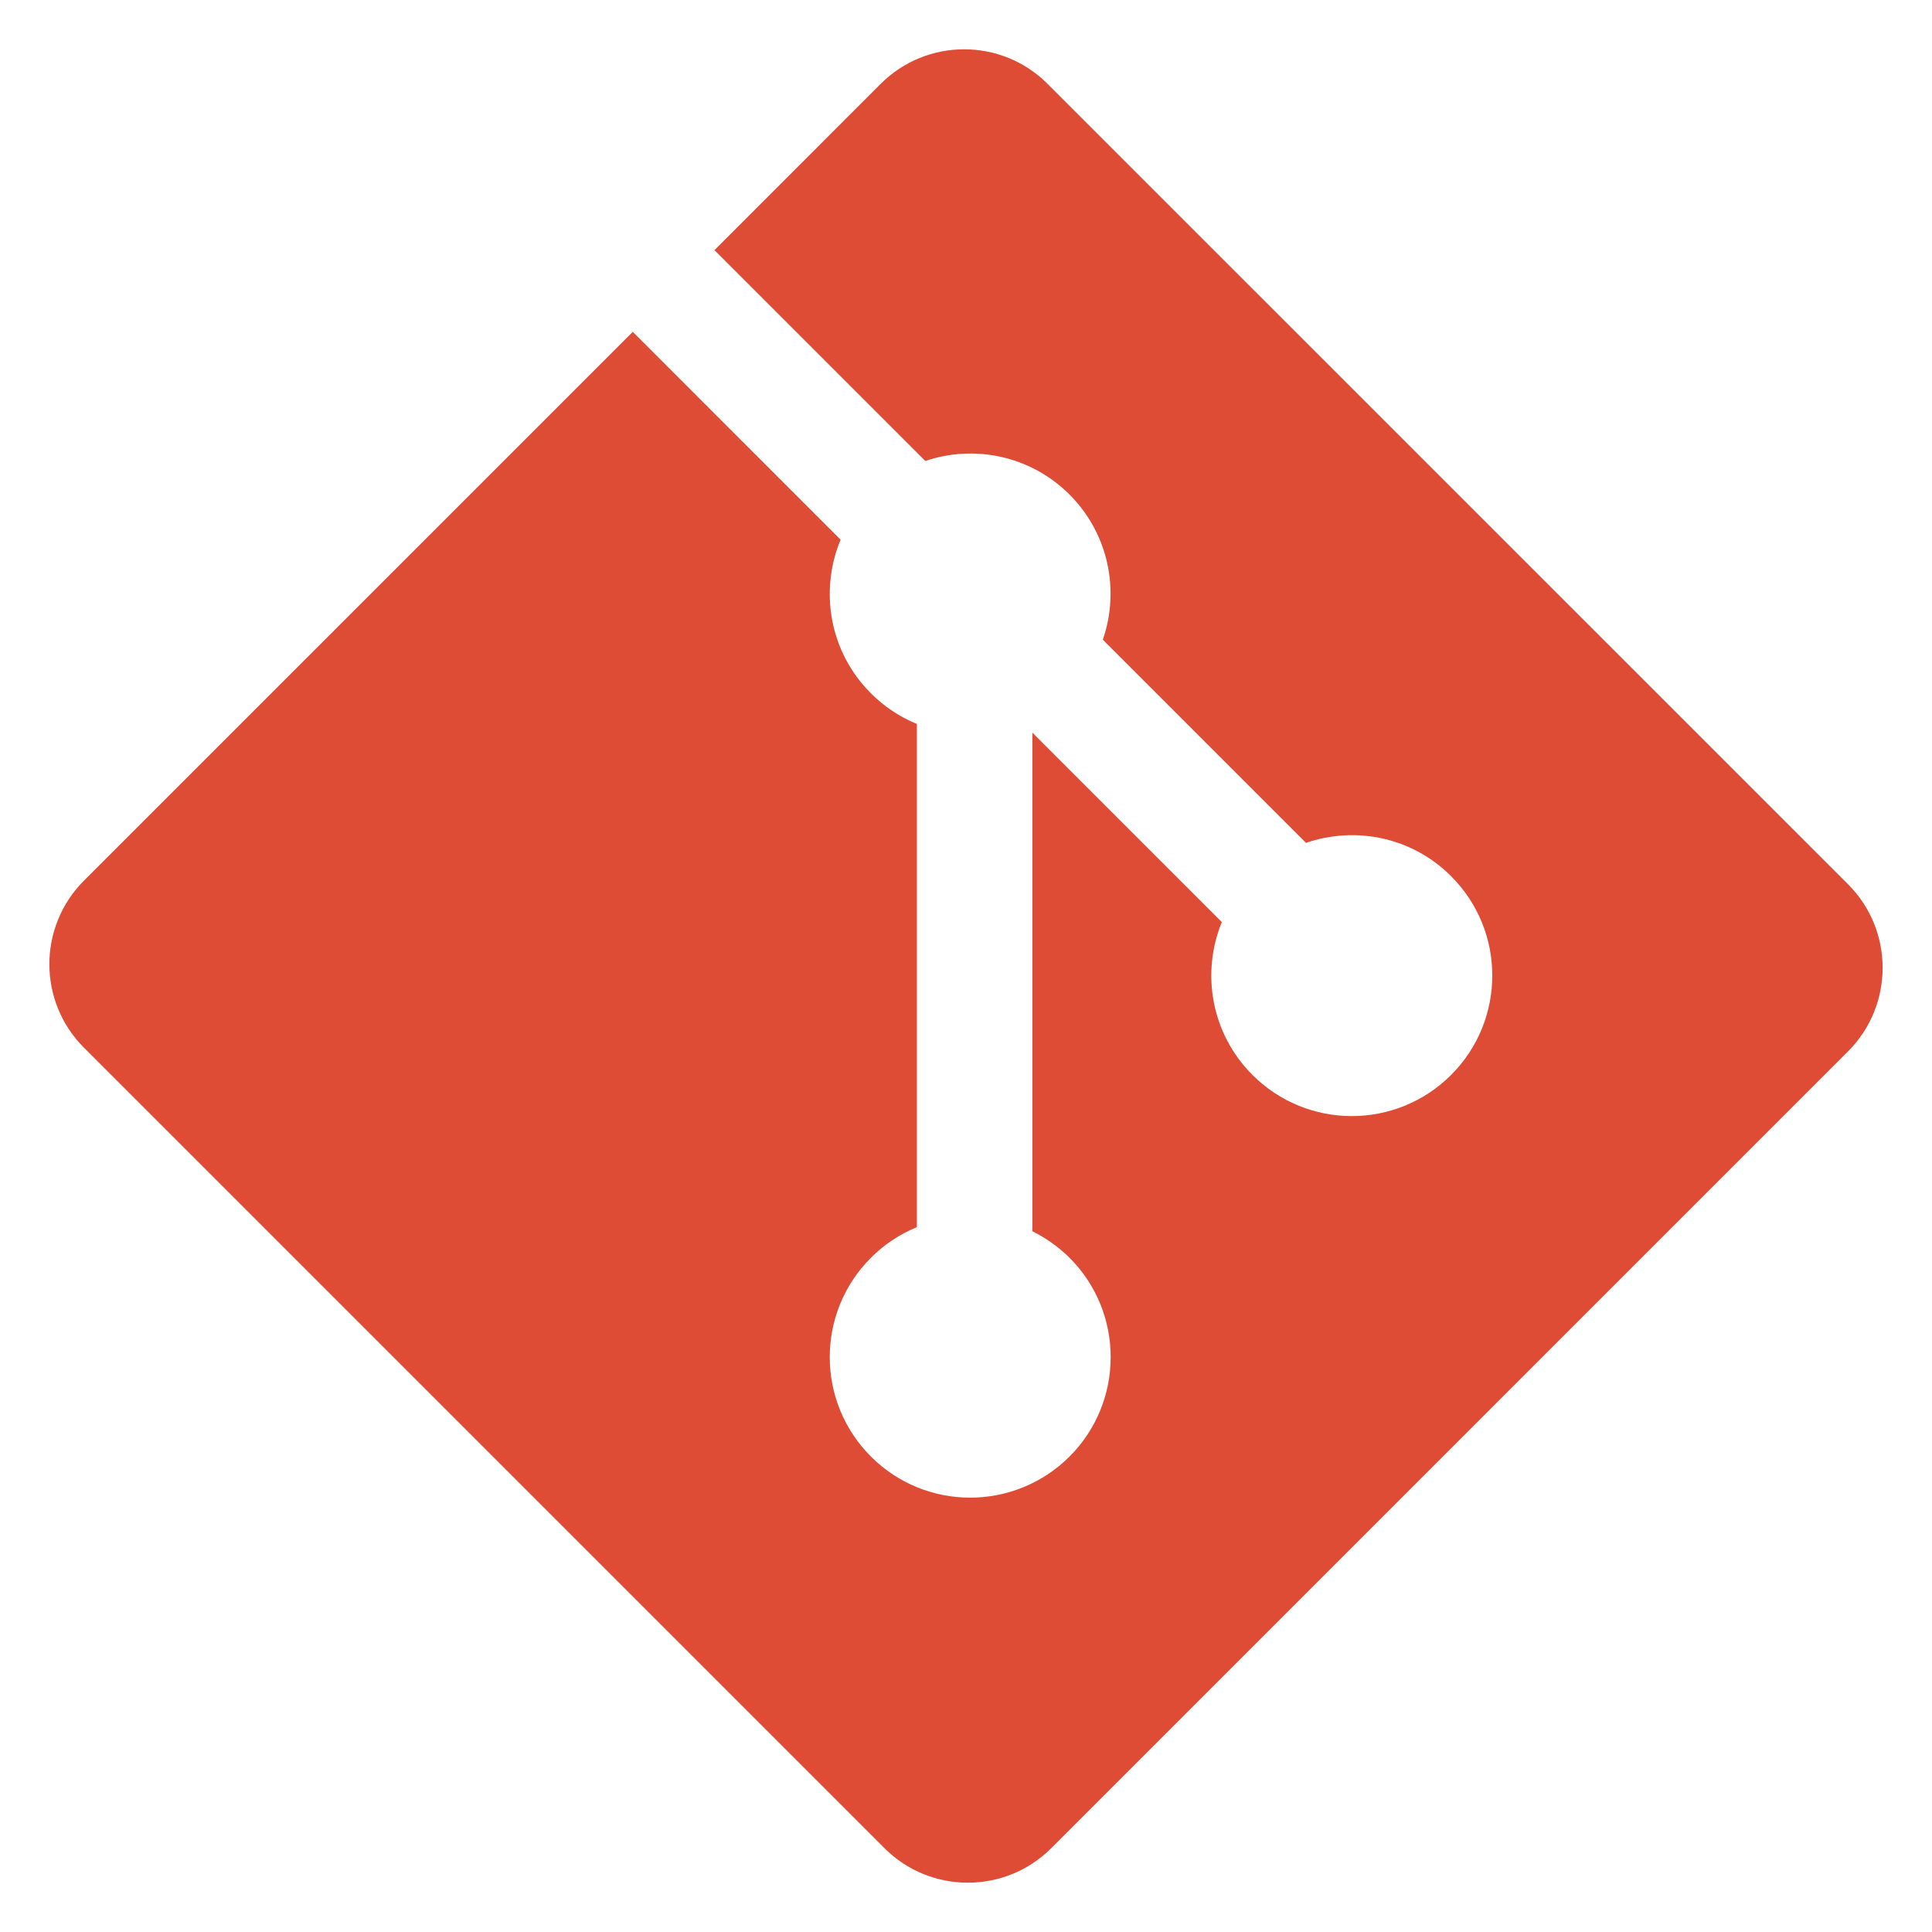
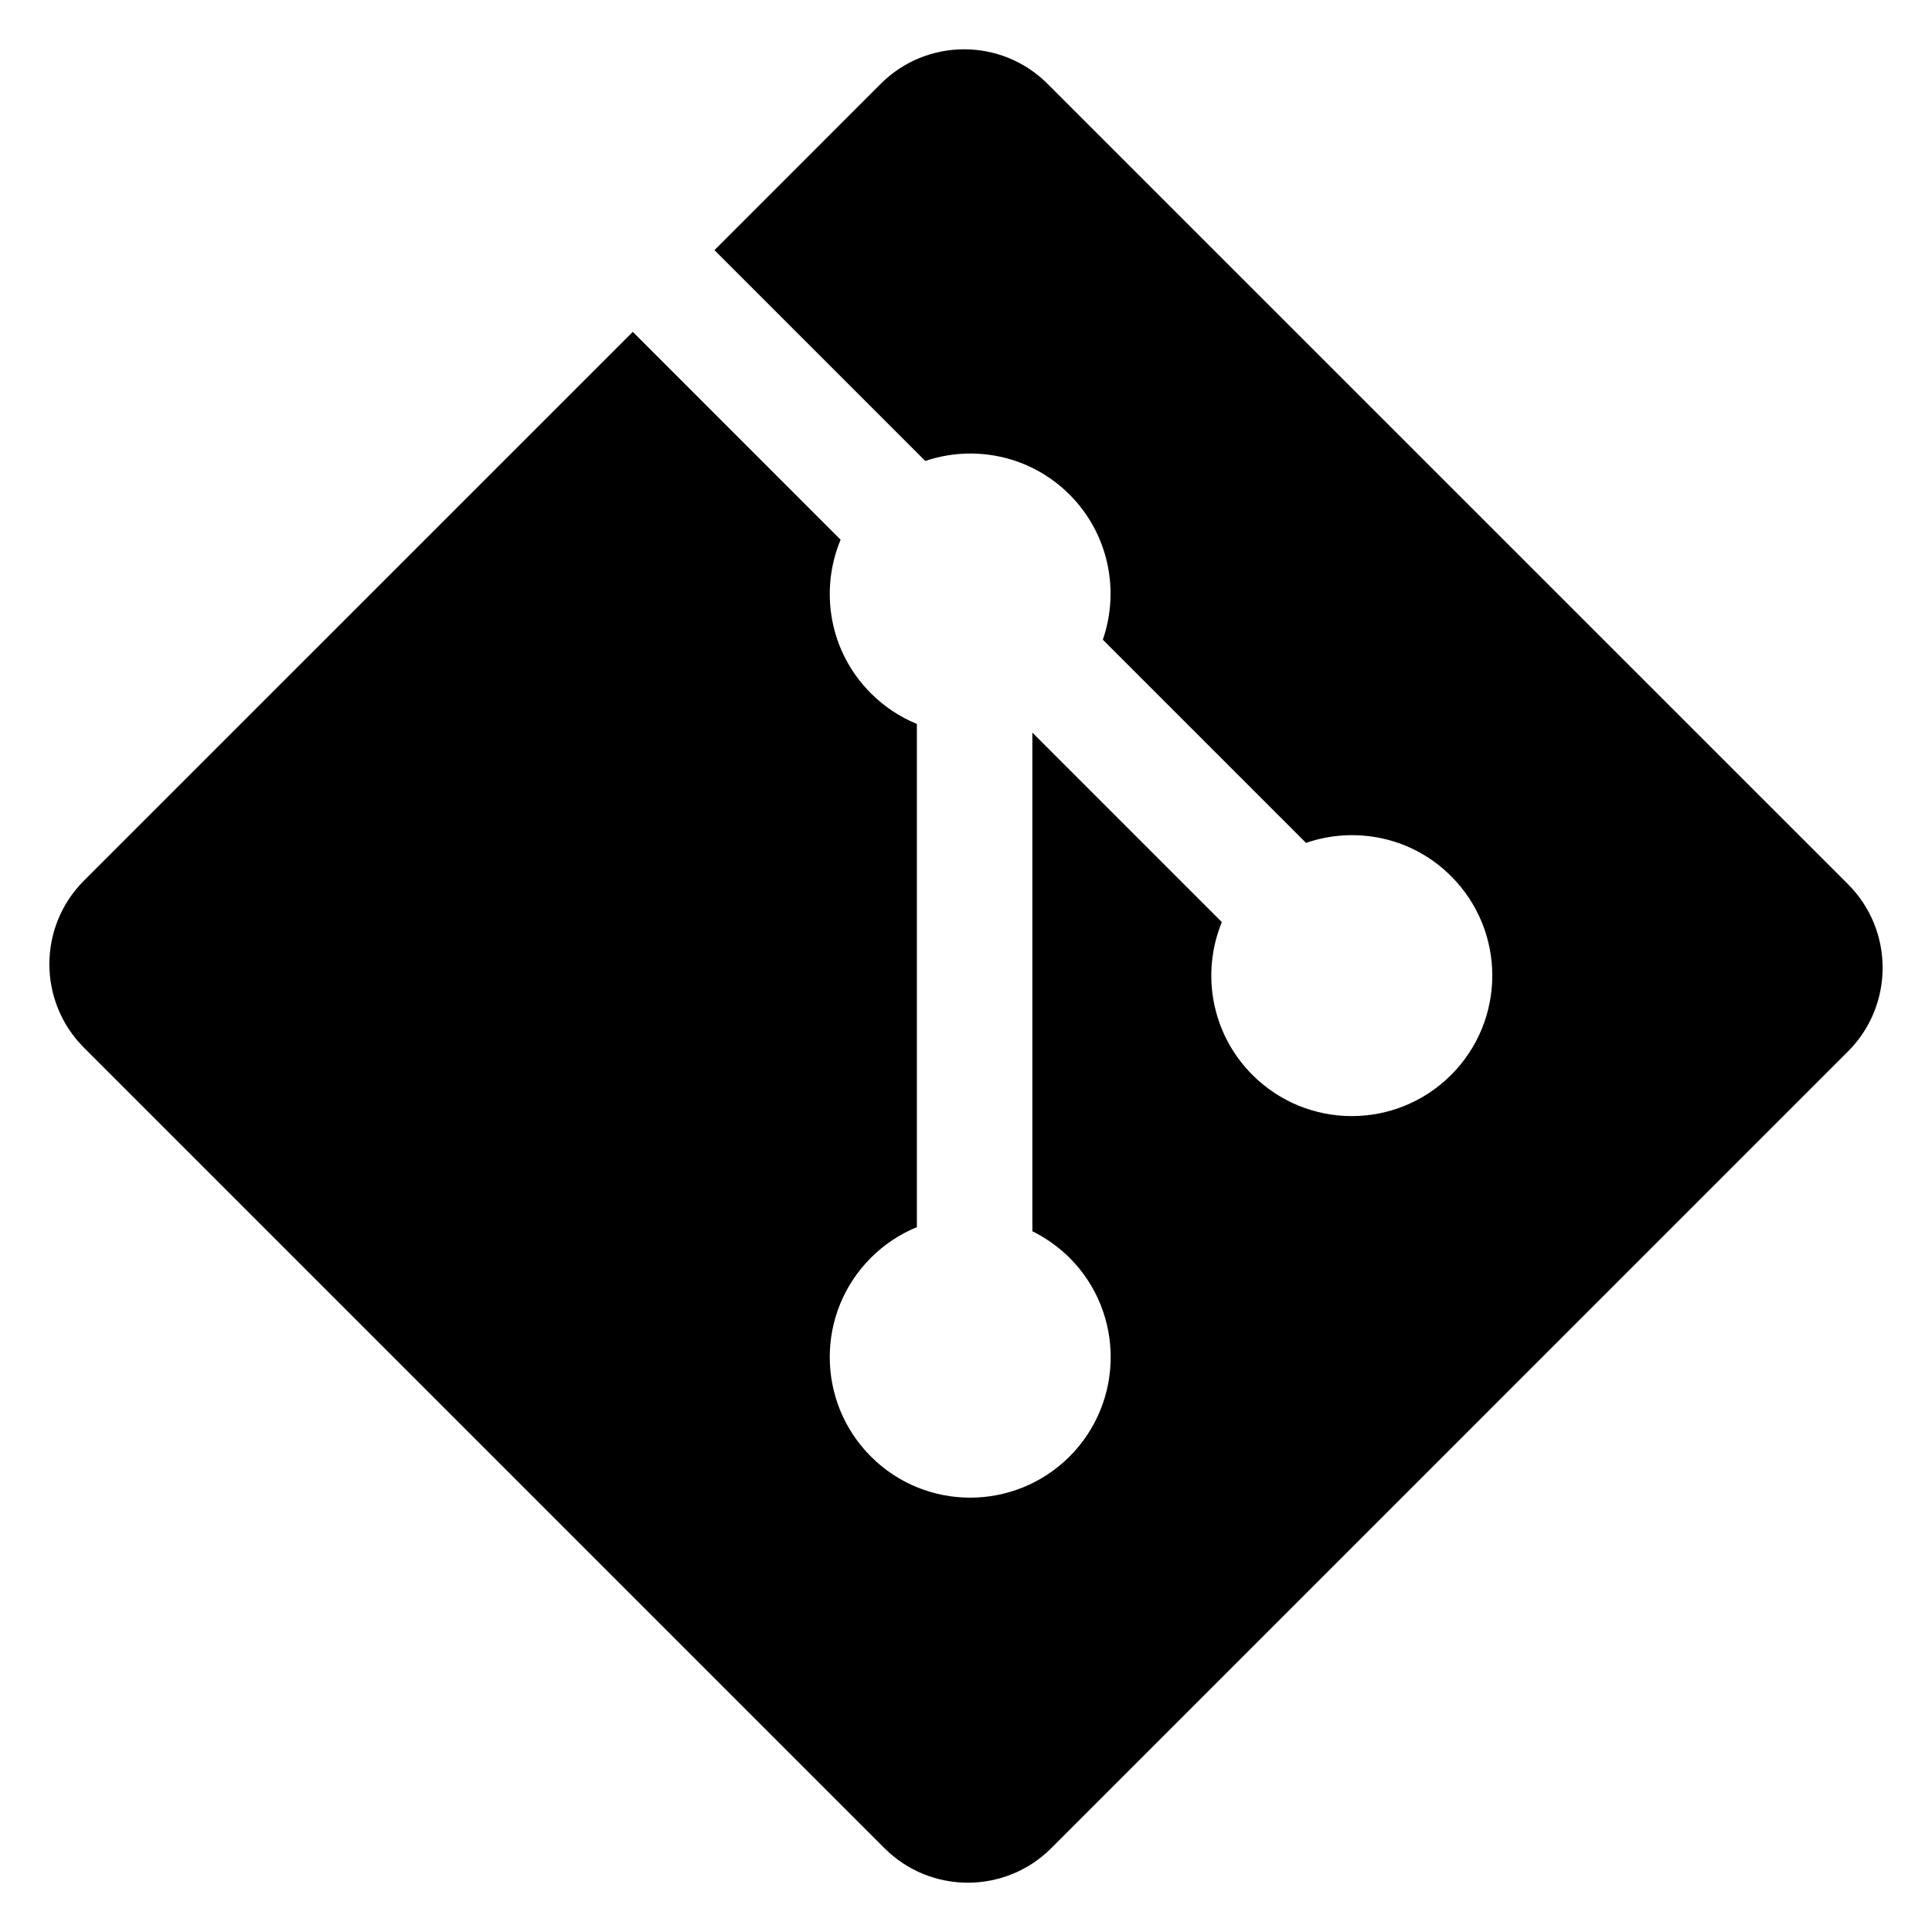
<svg xmlns="http://www.w3.org/2000/svg" viewBox="0 0 200 200" class="icon icon--git" fill="currentColor" width="200" height="200">
  <path fill="none" d="M-1-1h202v202H-1z" />
  <g>
-     <path d="M191.314 91.543L108.448 8.685c-4.767-4.775-12.51-4.775-17.285 0l-17.202 17.21 21.825 21.824c5.071-1.715 10.886-.561 14.932 3.477 4.061 4.069 5.208 9.937 3.447 15.023L135.2 87.254c5.086-1.753 10.962-.622 15.023 3.454 5.678 5.679 5.678 14.88 0 20.565-5.686 5.686-14.886 5.686-20.572 0-4.274-4.274-5.33-10.552-3.166-15.82L106.87 75.837v51.62a14.967 14.967 0 013.85 2.749c5.677 5.678 5.677 14.886 0 20.572-5.687 5.678-14.895 5.678-20.565 0-5.679-5.686-5.679-14.894 0-20.572a14.494 14.494 0 014.76-3.174v-52.09a14.377 14.377 0 01-4.76-3.174c-4.305-4.296-5.337-10.612-3.136-15.896l-21.513-21.52L8.692 91.163c-4.775 4.775-4.775 12.518 0 17.293l82.858 82.858c4.768 4.775 12.51 4.775 17.286 0l82.47-82.471c4.776-4.783 4.776-12.526.008-17.3" fill="#de4c36" stroke="null" />
+     <path d="M191.314 91.543L108.448 8.685c-4.767-4.775-12.51-4.775-17.285 0l-17.202 17.21 21.825 21.824c5.071-1.715 10.886-.561 14.932 3.477 4.061 4.069 5.208 9.937 3.447 15.023L135.2 87.254c5.086-1.753 10.962-.622 15.023 3.454 5.678 5.679 5.678 14.88 0 20.565-5.686 5.686-14.886 5.686-20.572 0-4.274-4.274-5.33-10.552-3.166-15.82L106.87 75.837v51.62a14.967 14.967 0 013.85 2.749c5.677 5.678 5.677 14.886 0 20.572-5.687 5.678-14.895 5.678-20.565 0-5.679-5.686-5.679-14.894 0-20.572a14.494 14.494 0 014.76-3.174v-52.09a14.377 14.377 0 01-4.76-3.174c-4.305-4.296-5.337-10.612-3.136-15.896l-21.513-21.52L8.692 91.163c-4.775 4.775-4.775 12.518 0 17.293l82.858 82.858c4.768 4.775 12.51 4.775 17.286 0l82.47-82.471c4.776-4.783 4.776-12.526.008-17.3" fill="currentColor" stroke="null" />
  </g>
</svg>
